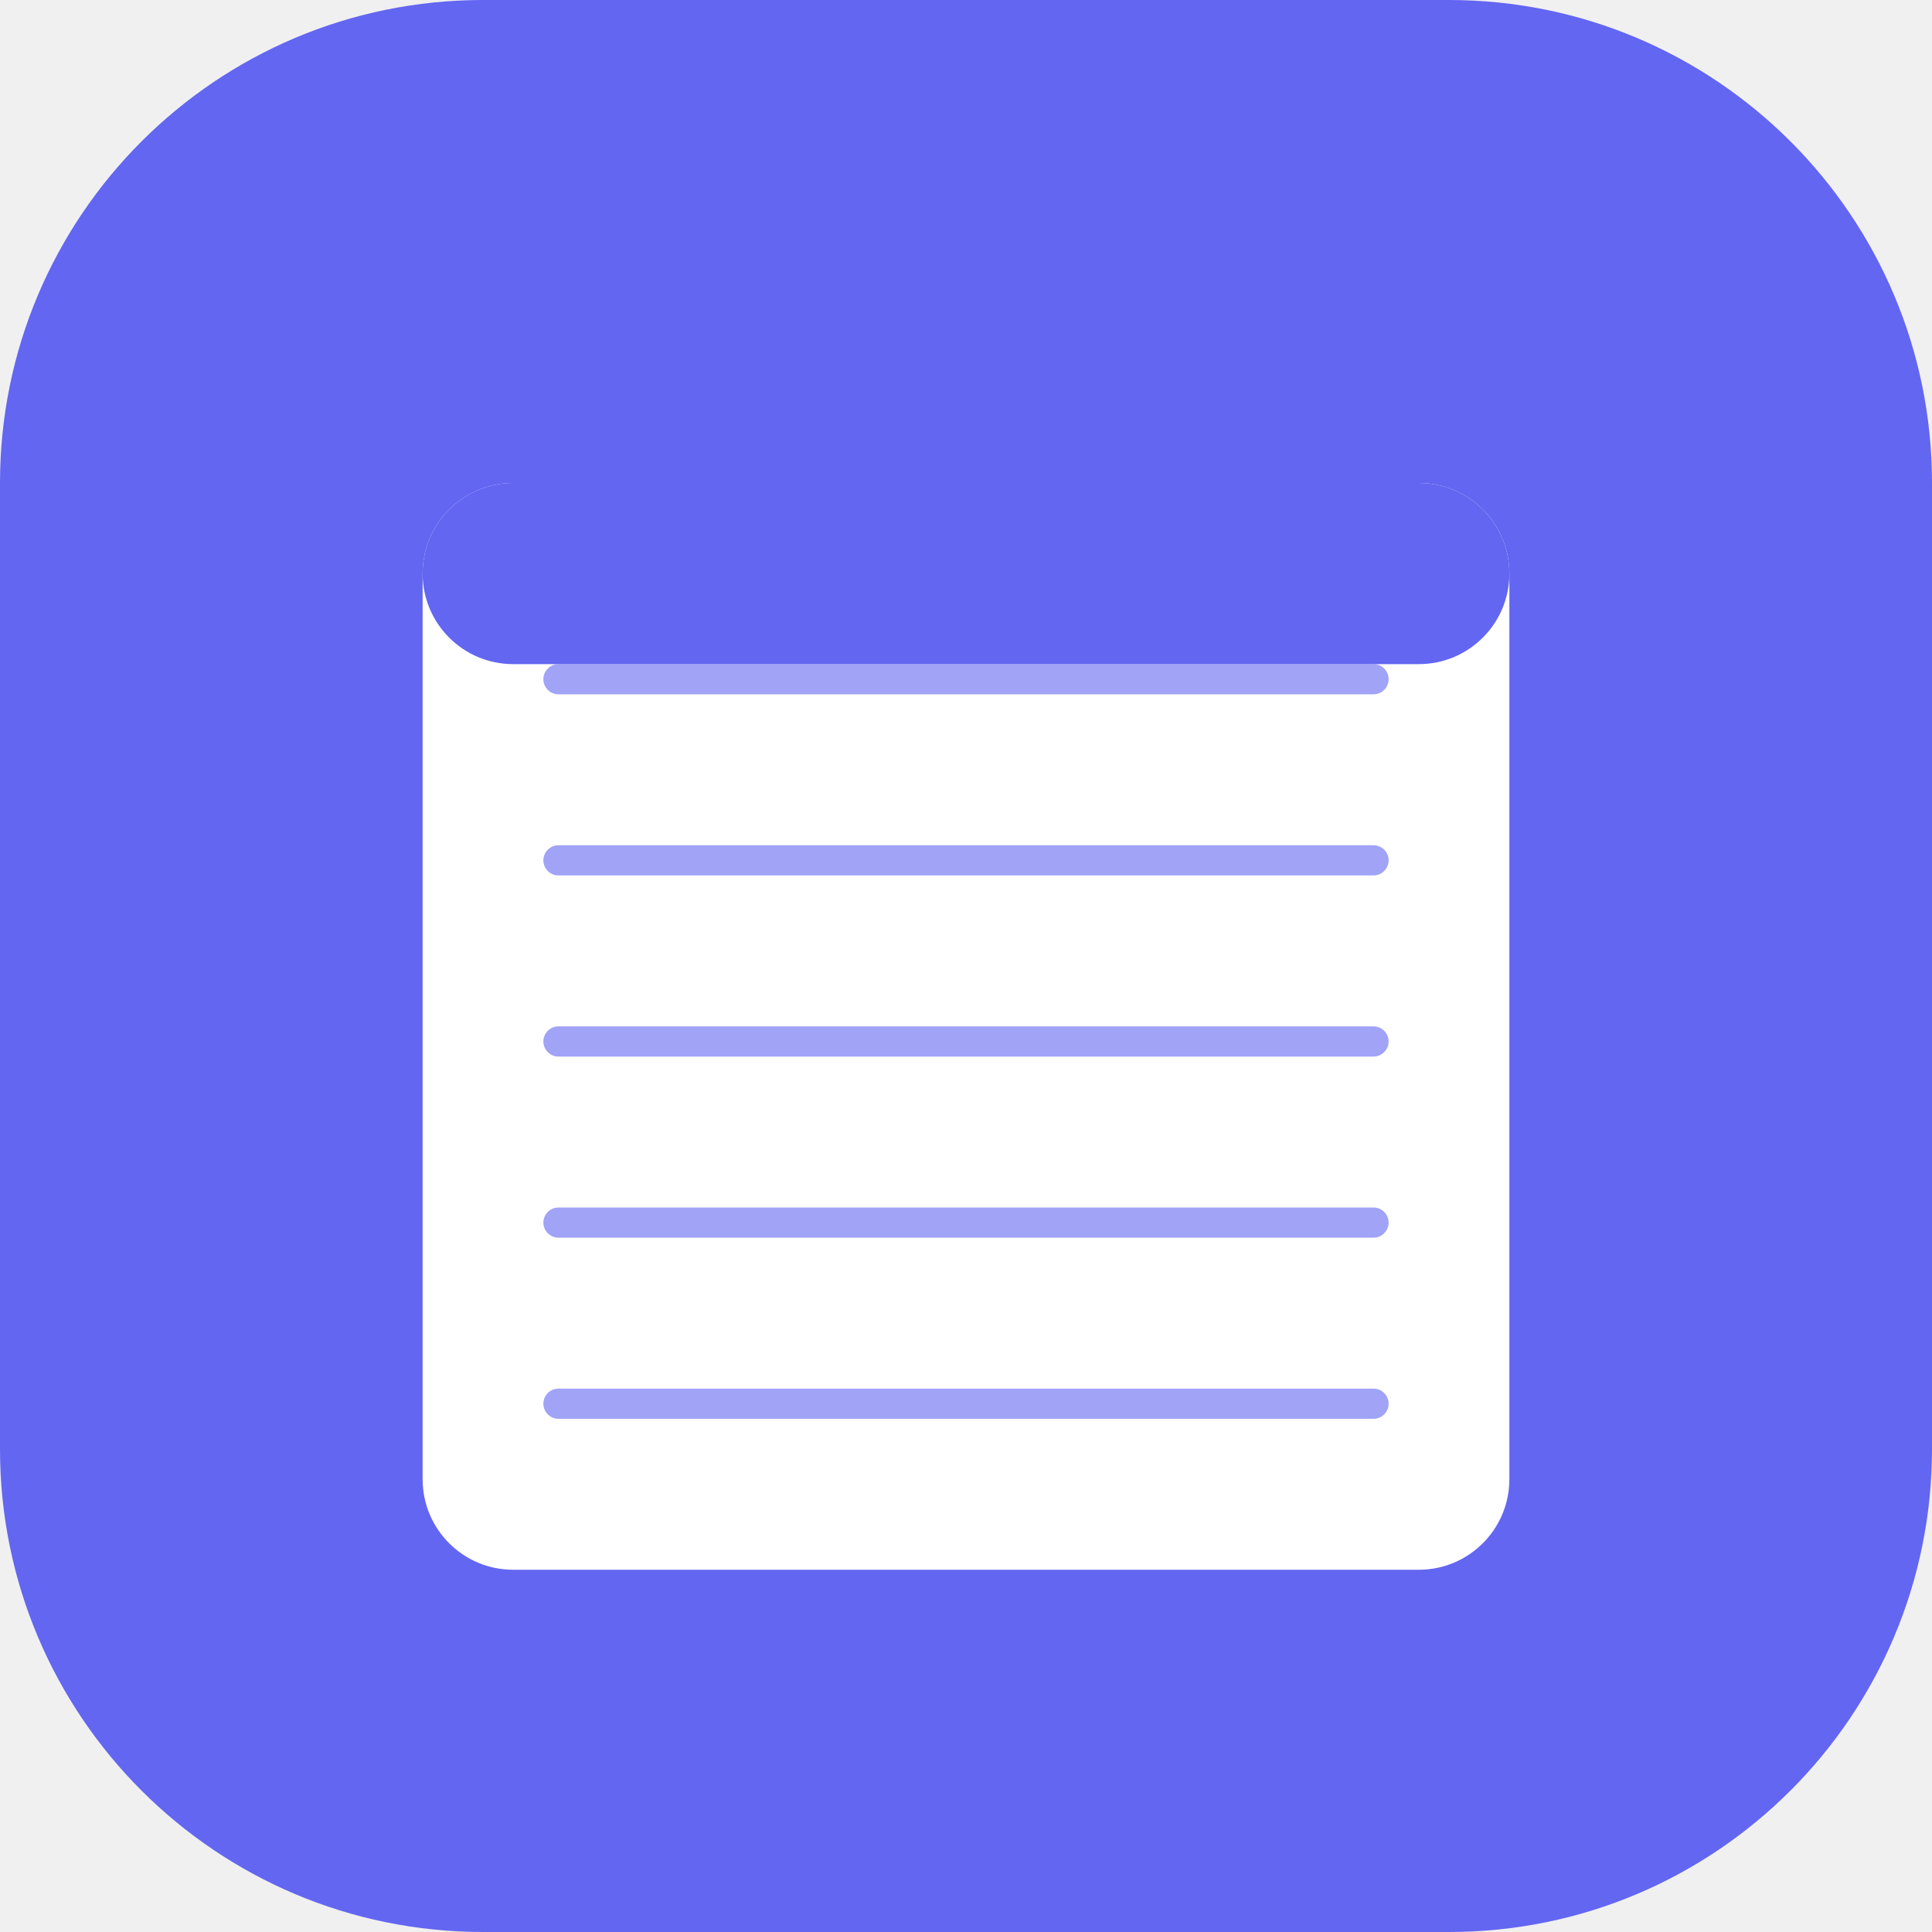
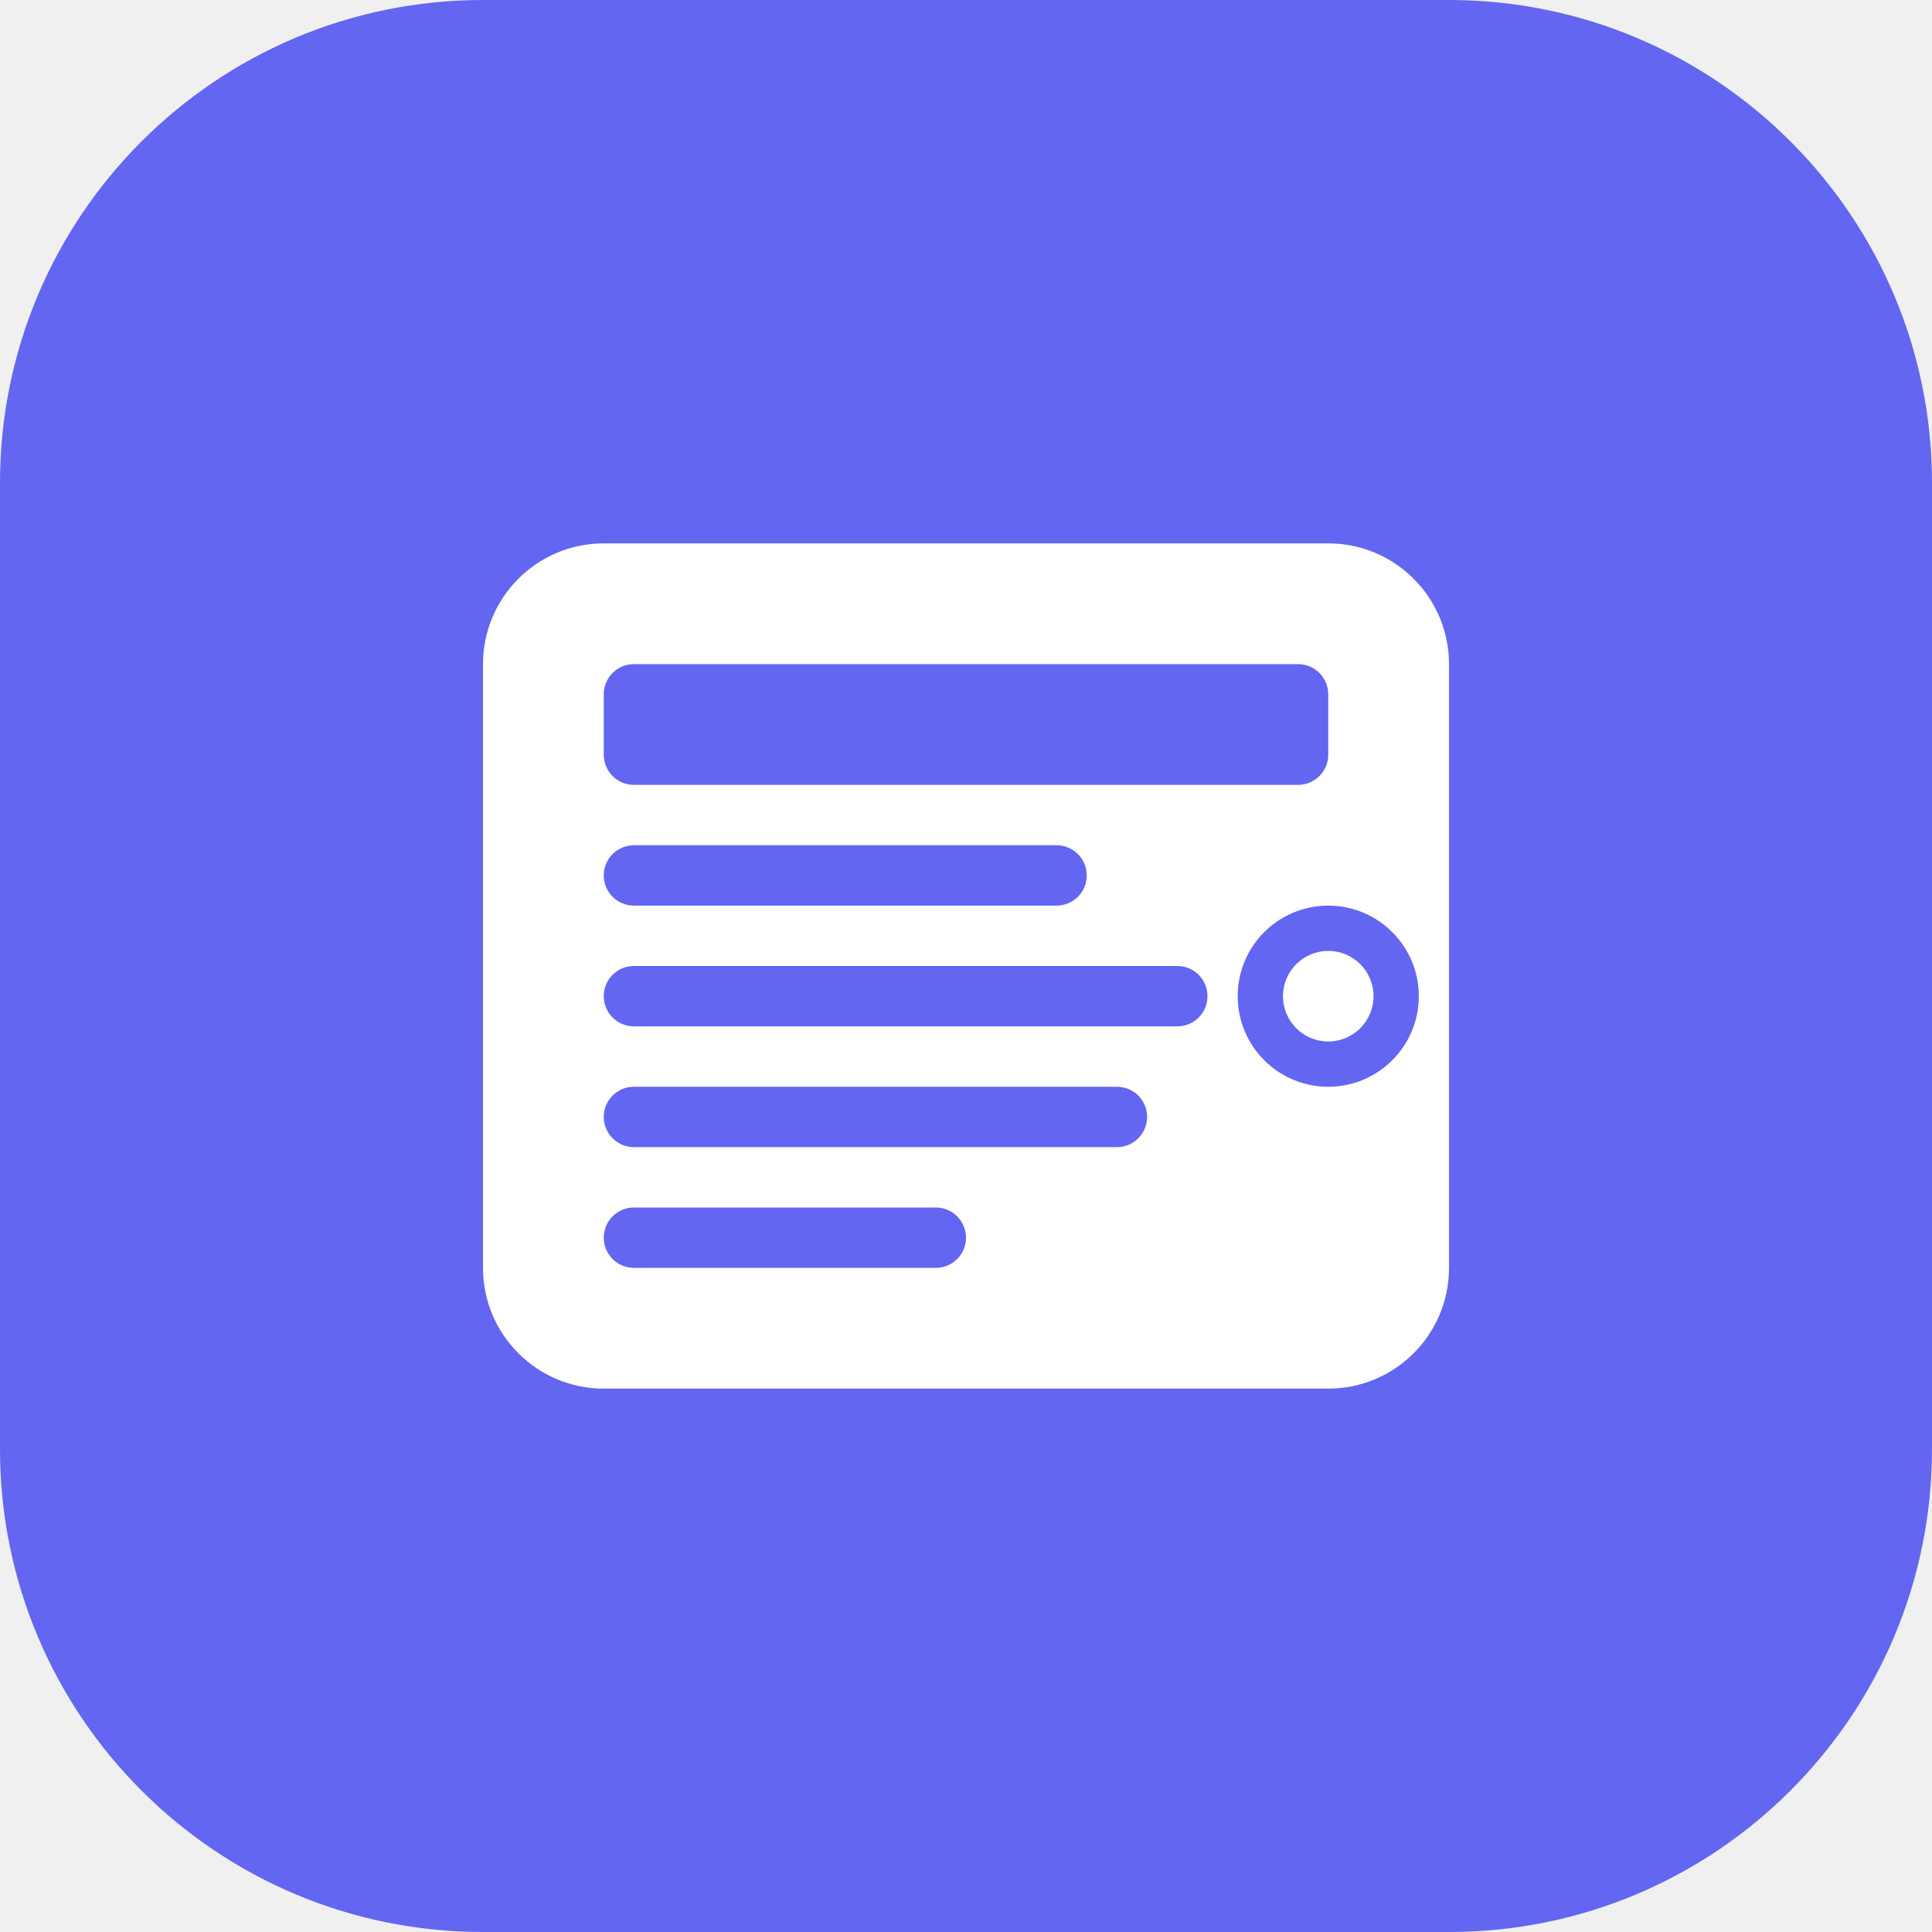
<svg xmlns="http://www.w3.org/2000/svg" width="512" height="512" viewBox="0 0 512 512" fill="none">
  <rect width="512" height="512" rx="128" fill="#6366F1" />
-   <rect x="112" y="128" width="288" height="288" rx="24" fill="white" />
-   <rect x="144" y="176" width="224" height="8" rx="4" fill="#6366F1" opacity="0.6" />
-   <rect x="144" y="224" width="224" height="8" rx="4" fill="#6366F1" opacity="0.6" />
-   <rect x="144" y="272" width="224" height="8" rx="4" fill="#6366F1" opacity="0.6" />
-   <rect x="144" y="320" width="224" height="8" rx="4" fill="#6366F1" opacity="0.6" />
-   <rect x="144" y="368" width="224" height="8" rx="4" fill="#6366F1" opacity="0.6" />
-   <rect x="112" y="128" width="288" height="48" rx="24" fill="#6366F1" />
-   <circle cx="160" y="200" r="8" fill="#6366F1" />
-   <circle cx="208" y="200" r="8" fill="#6366F1" />
-   <circle cx="256" y="200" r="8" fill="#6366F1" />
-   <circle cx="304" y="200" r="8" fill="#6366F1" />
-   <circle cx="352" y="200" r="8" fill="#6366F1" />
-   <circle cx="160" y="248" r="8" fill="#6366F1" />
-   <circle cx="208" y="248" r="8" fill="#6366F1" />
-   <circle cx="256" y="248" r="8" fill="#6366F1" />
-   <circle cx="304" y="248" r="12" fill="#6366F1" />
-   <circle cx="352" y="248" r="8" fill="#6366F1" />
-   <circle cx="160" y="296" r="8" fill="#6366F1" />
-   <circle cx="208" y="296" r="8" fill="#6366F1" />
-   <circle cx="256" y="296" r="12" fill="#6366F1" />
-   <circle cx="304" y="296" r="8" fill="#6366F1" />
-   <circle cx="352" y="296" r="8" fill="#6366F1" />
-   <circle cx="160" y="344" r="8" fill="#6366F1" />
-   <circle cx="208" y="344" r="12" fill="#6366F1" />
-   <circle cx="256" y="344" r="8" fill="#6366F1" />
-   <circle cx="304" y="344" r="8" fill="#6366F1" />
-   <circle cx="352" y="344" r="8" fill="#6366F1" />
+   <path d="M128 176C128 158.327 142.327 144 160 144H352C369.673 144 384 158.327 384 176V336C384 353.673 369.673 368 352 368H160C142.327 368 128 353.673 128 336V176Z" fill="white" />
+   <rect x="160" y="176" width="192" height="32" rx="8" fill="#6366F1" />
+   <rect x="160" y="224" width="128" height="16" rx="8" fill="#6366F1" />
+   <rect x="160" y="256" width="160" height="16" rx="8" fill="#6366F1" />
+   <rect x="160" y="288" width="144" height="16" rx="8" fill="#6366F1" />
+   <rect x="160" y="320" width="96" height="16" rx="8" fill="#6366F1" />
+   <circle cx="352" cy="264" r="24" fill="#6366F1" />
+   <circle cx="352" cy="264" r="12" fill="white" />
</svg>
